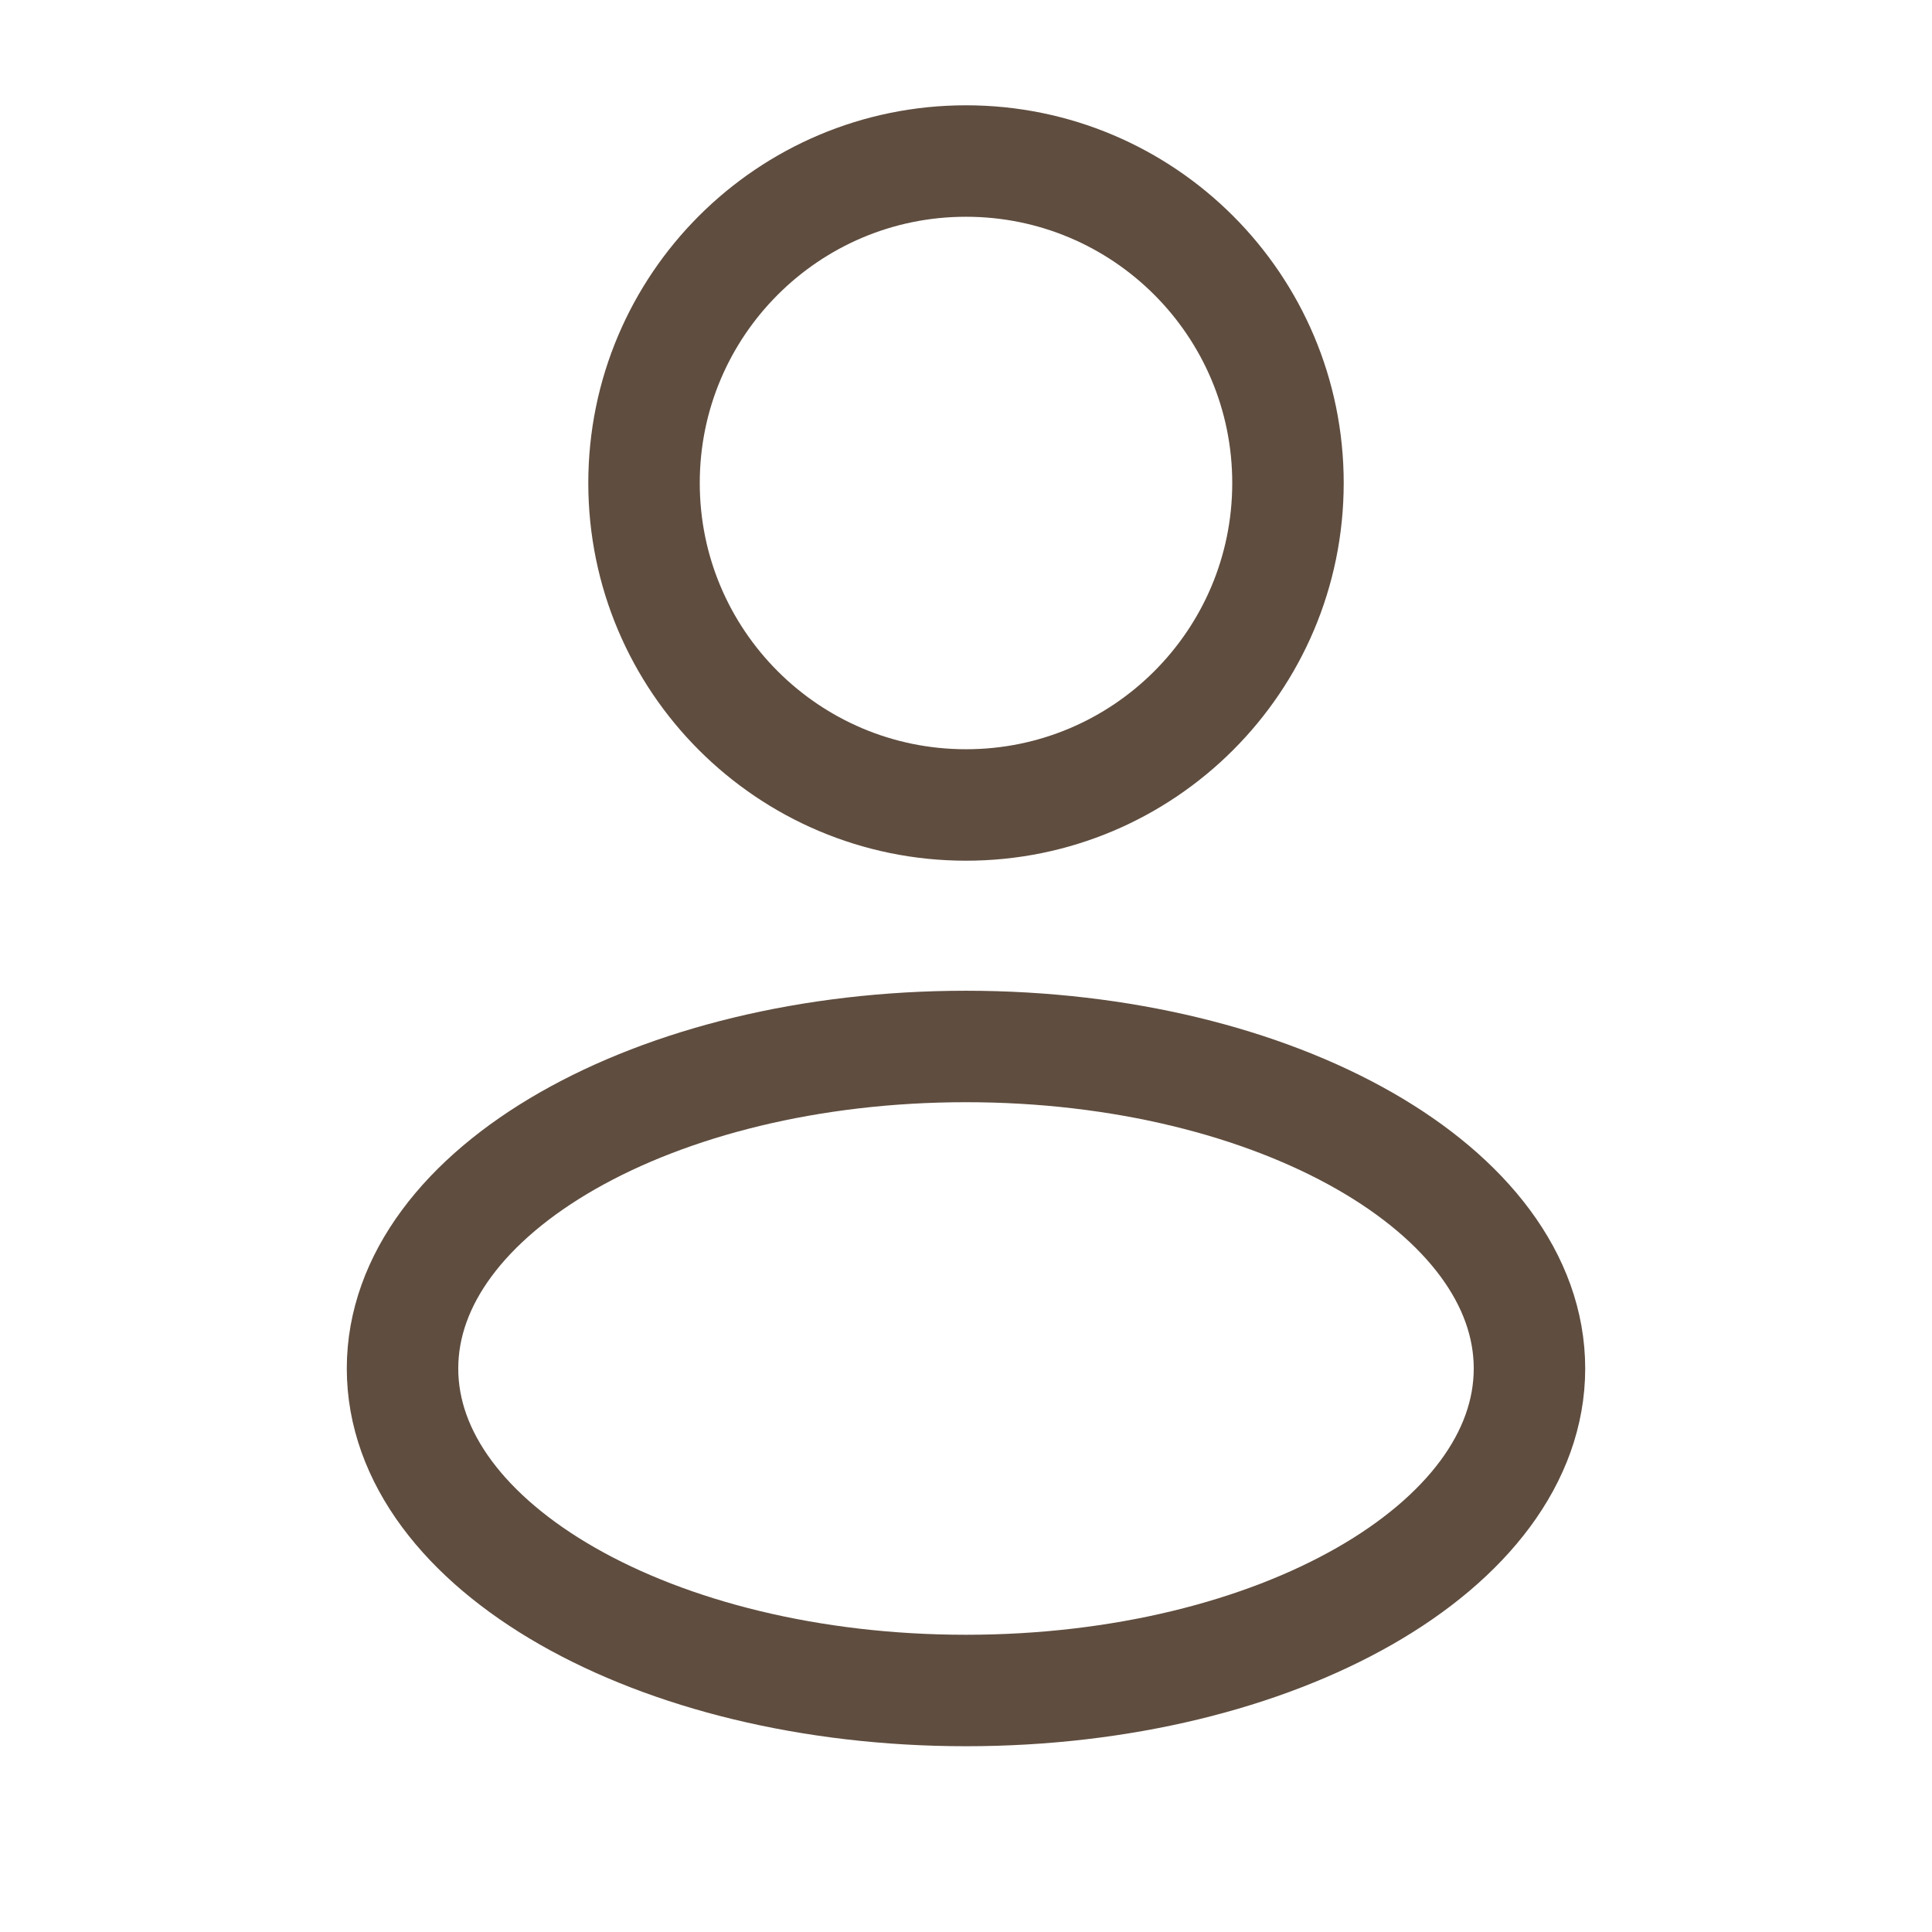
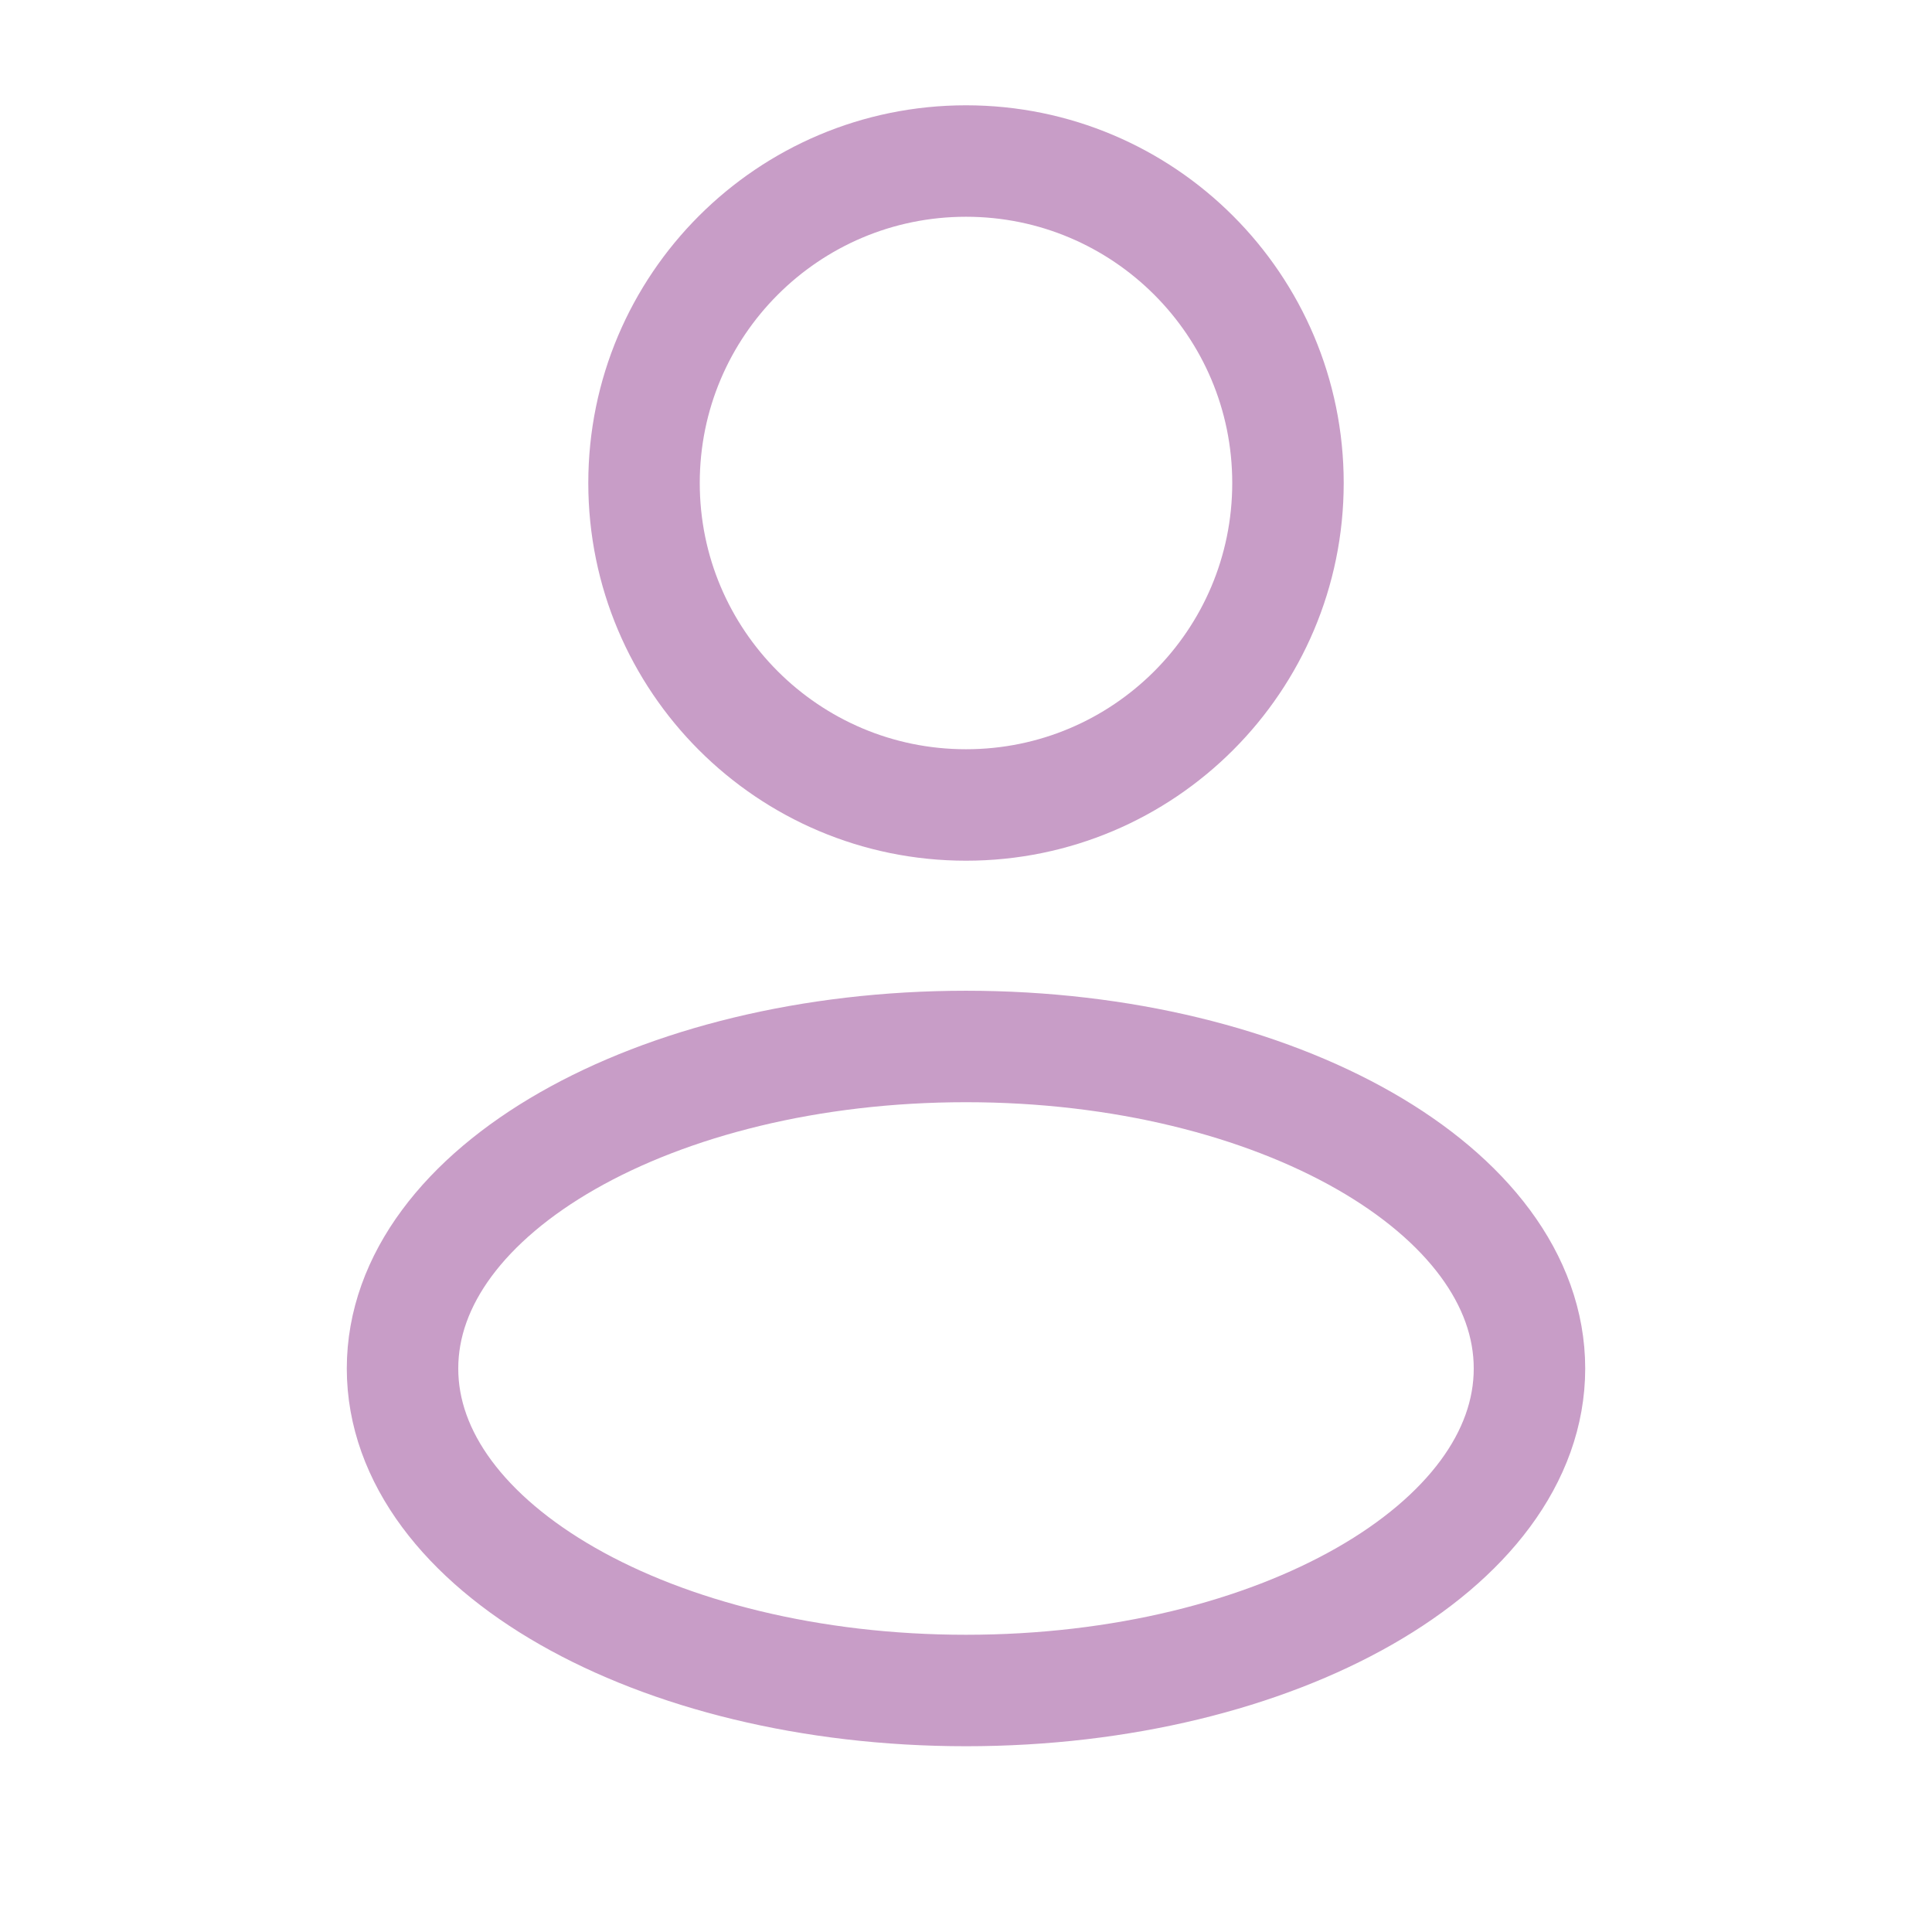
<svg xmlns="http://www.w3.org/2000/svg" width="26" height="26" viewBox="0 0 26 26" fill="none">
  <g id="Frame">
    <g id="SVGRepo_iconCarrier">
-       <path id="Vector" d="M13 10.833C15.393 10.833 17.333 8.893 17.333 6.5C17.333 4.107 15.393 2.167 13 2.167C10.607 2.167 8.667 4.107 8.667 6.5C8.667 8.893 10.607 10.833 13 10.833Z" stroke="#5F4D3F" stroke-width="1.5" />
-       <path id="Vector_2" d="M13 22.75C17.188 22.75 20.583 20.81 20.583 18.417C20.583 16.023 17.188 14.083 13 14.083C8.812 14.083 5.417 16.023 5.417 18.417C5.417 20.81 8.812 22.75 13 22.75Z" stroke="#5F4D3F" stroke-width="1.5" />
+       <path id="Vector" d="M13 10.833C15.393 10.833 17.333 8.893 17.333 6.5C17.333 4.107 15.393 2.167 13 2.167C10.607 2.167 8.667 4.107 8.667 6.5C8.667 8.893 10.607 10.833 13 10.833Z" stroke="#c89dc7" stroke-width="1.5" />
+       <path id="Vector_2" d="M13 22.75C17.188 22.75 20.583 20.81 20.583 18.417C20.583 16.023 17.188 14.083 13 14.083C8.812 14.083 5.417 16.023 5.417 18.417C5.417 20.81 8.812 22.75 13 22.75Z" stroke="#c89dc7" stroke-width="1.5" />
    </g>
  </g>
</svg>
